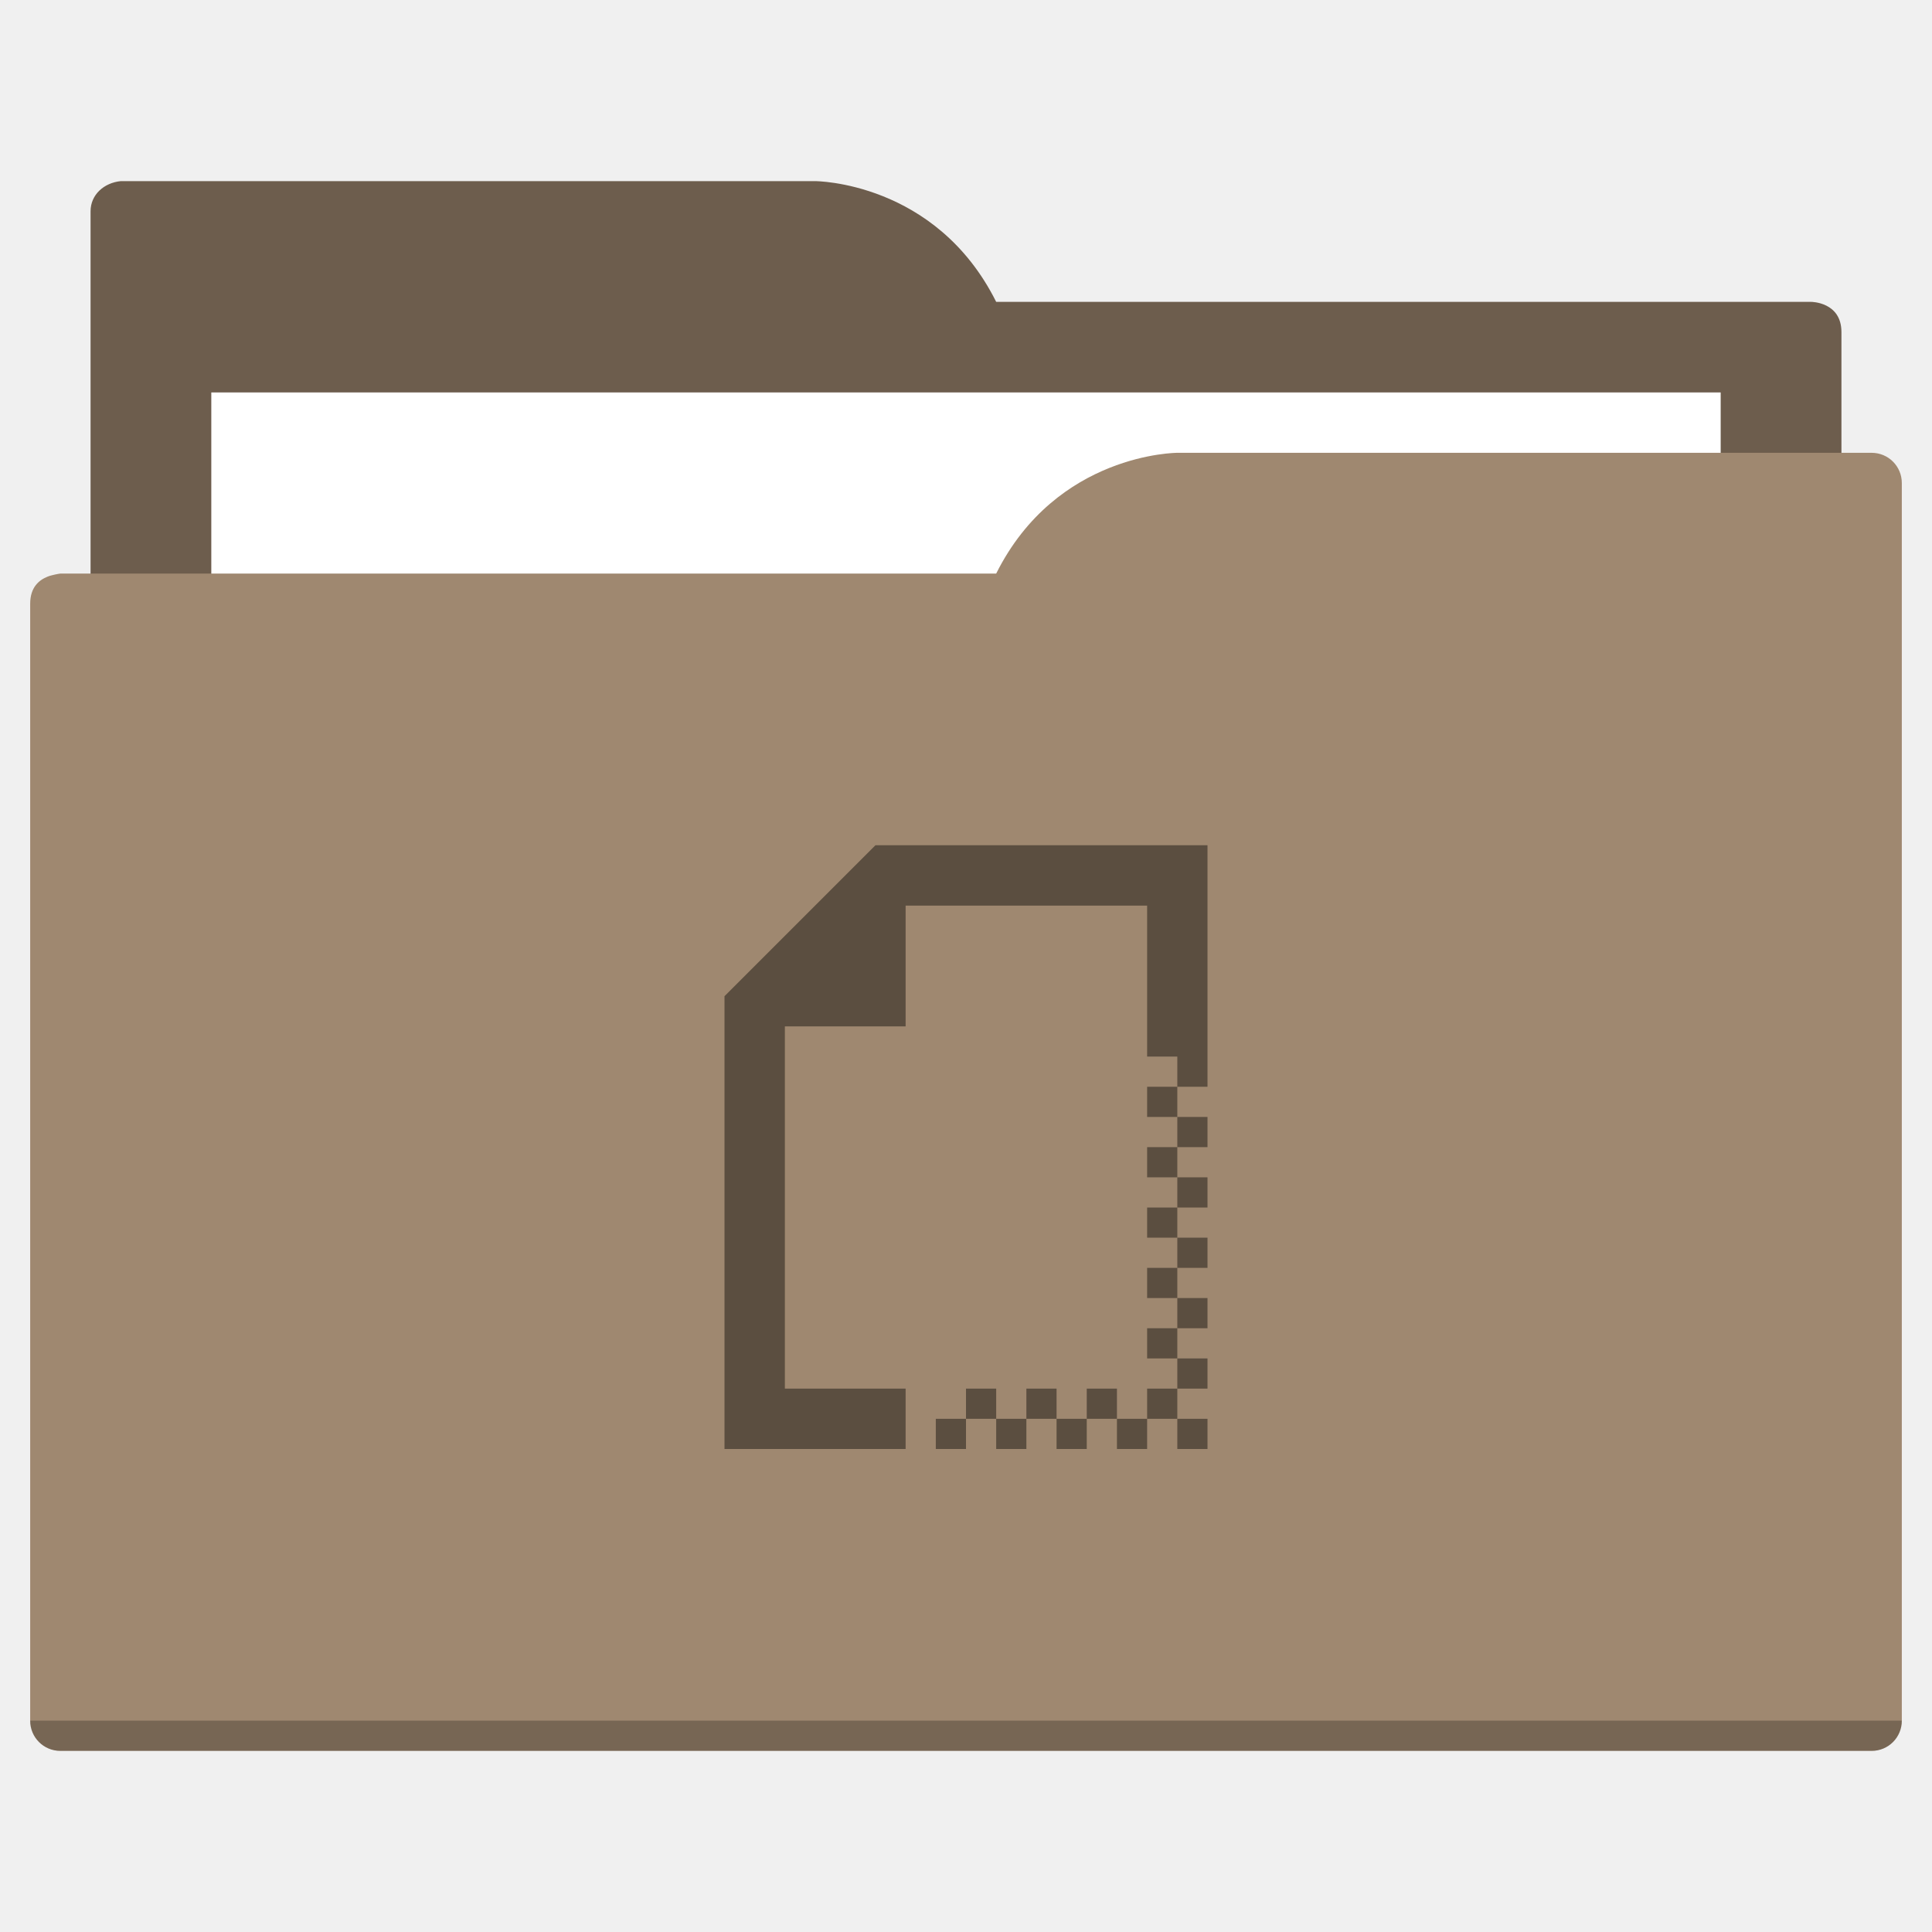
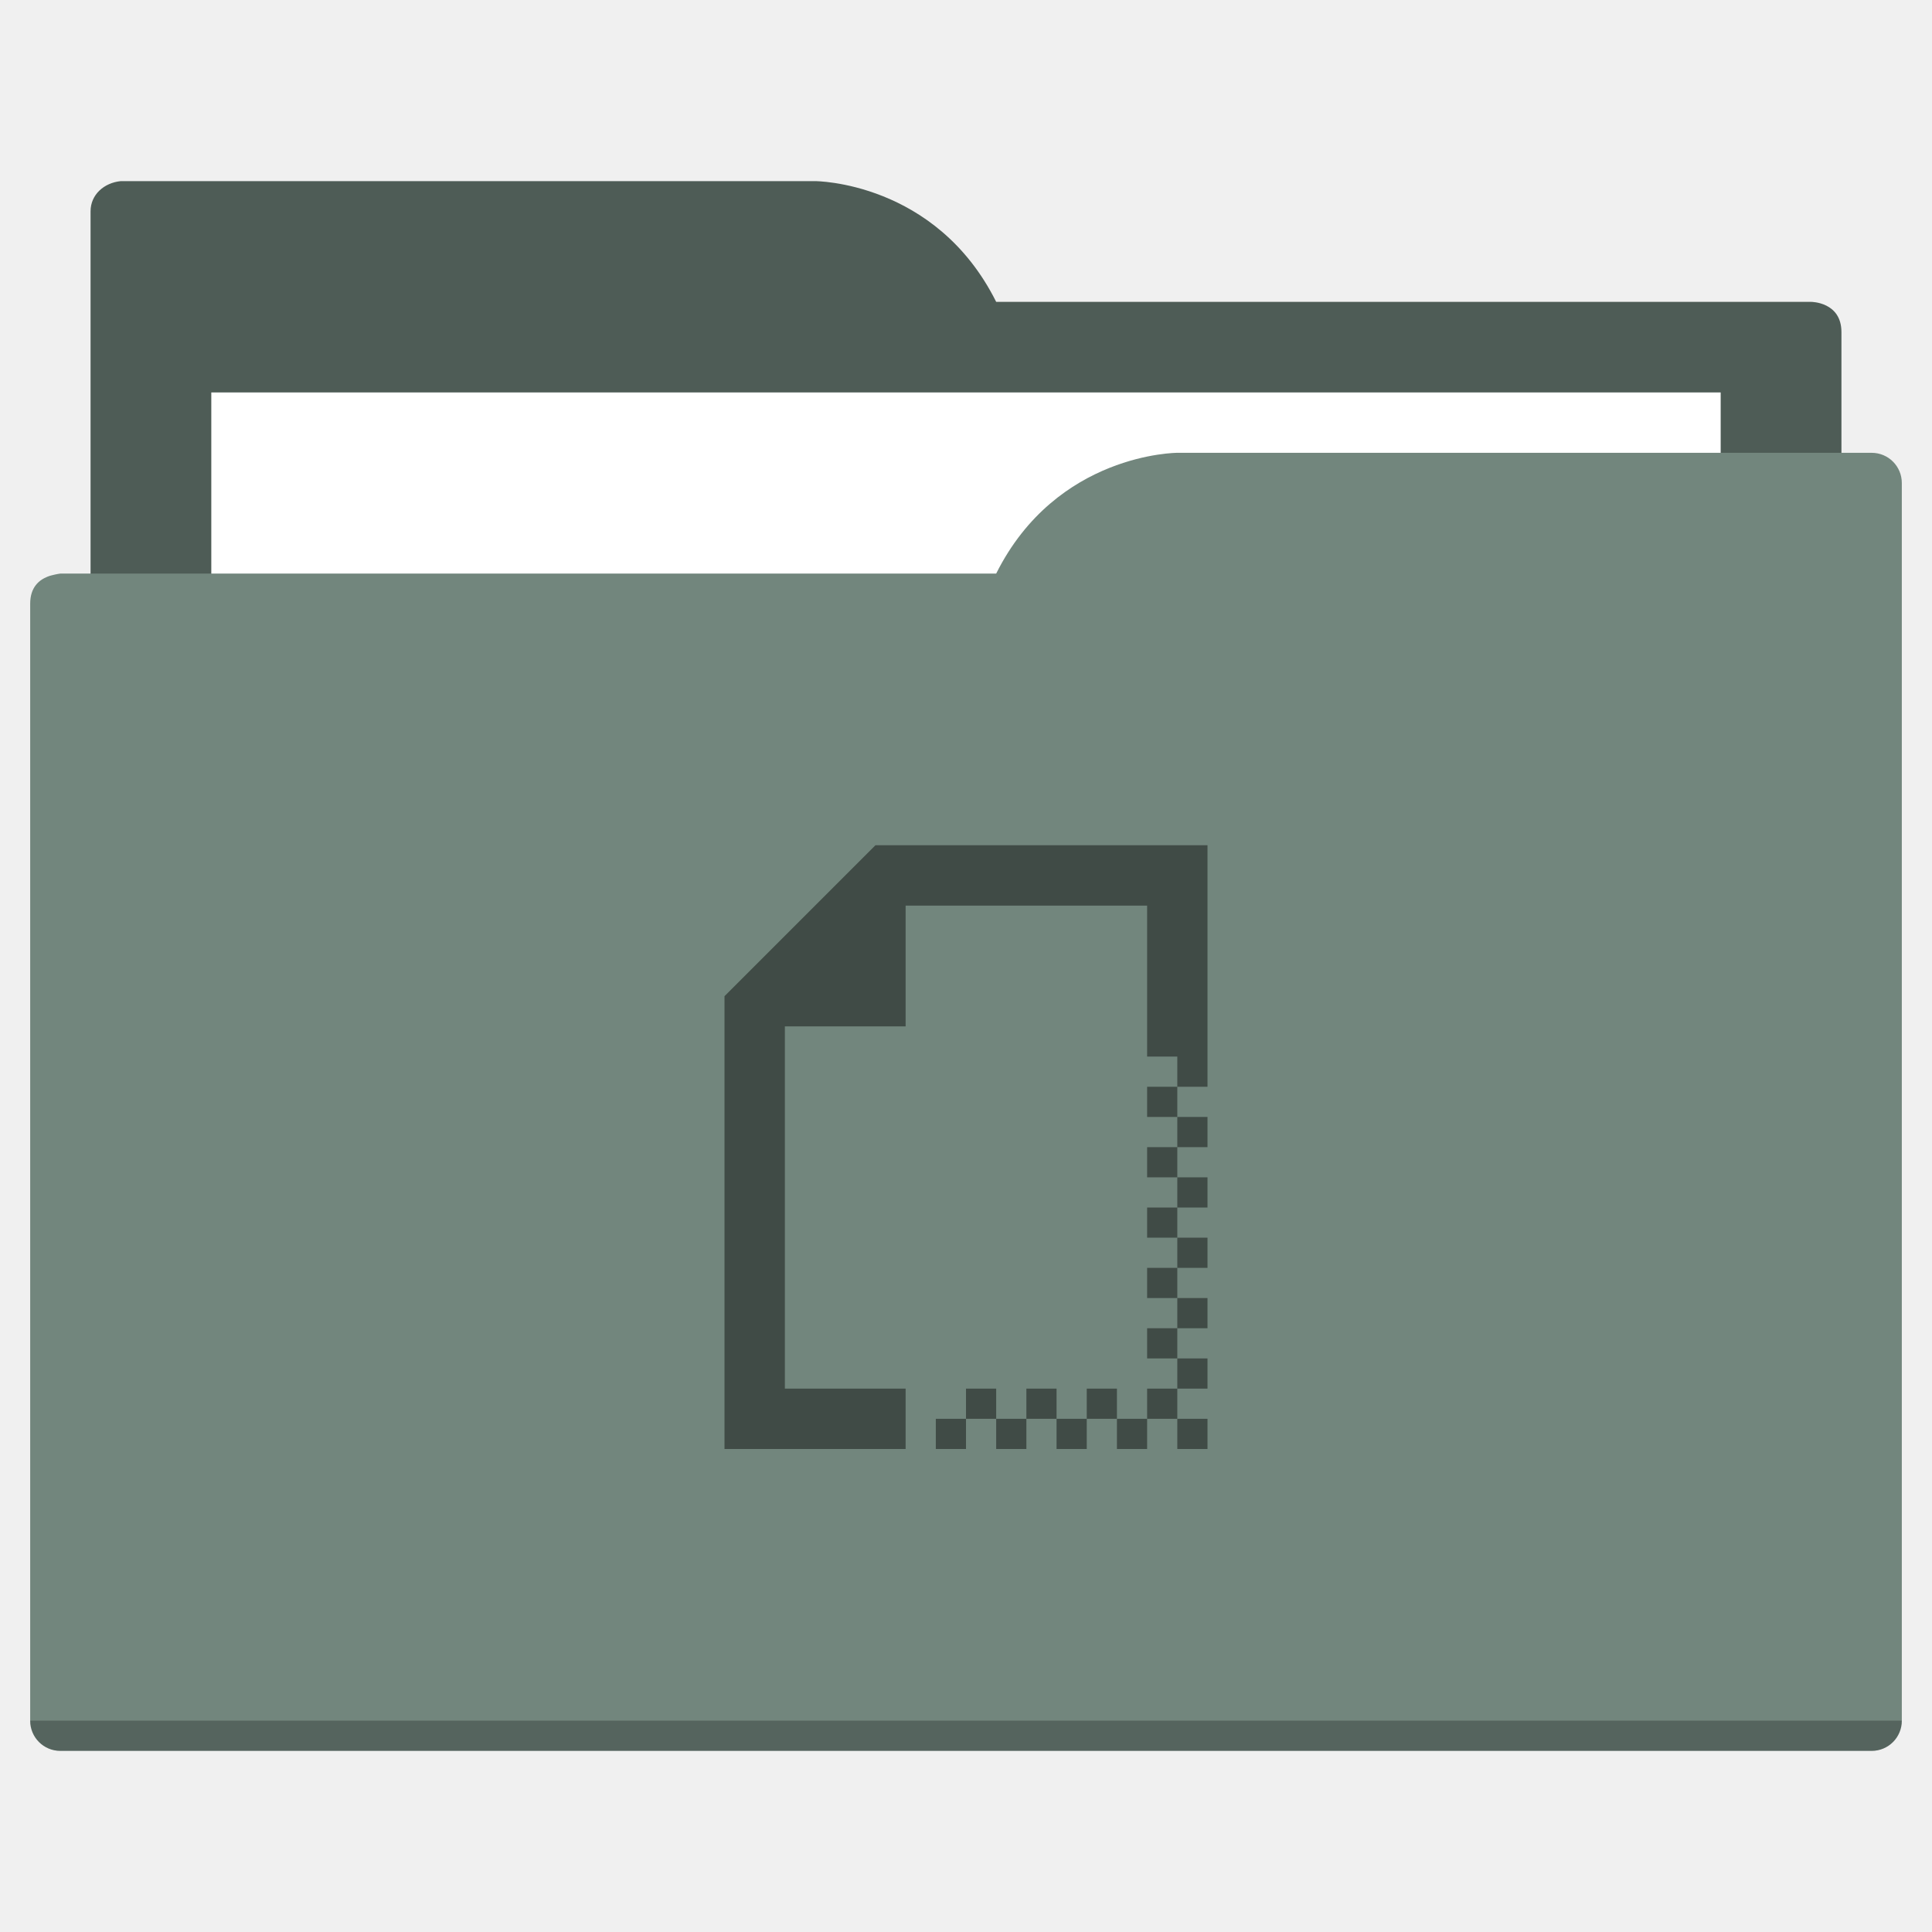
<svg xmlns="http://www.w3.org/2000/svg" width="64" height="64" id="svg5453" version="1.1" viewBox="0 0 64 64">
  <defs id="defs5455" />
  <g id="layer1" transform="translate(-384.5714,-483.798)">
-     <path style="fill:#6d5d4d;fill-opacity:1;fill-rule:evenodd;stroke:none;stroke-width:1px;stroke-linecap:butt;stroke-linejoin:miter;stroke-opacity:1" d="M 4 6 C 3.449 6.055 3 6.446 3 7 L 3 9 L 3 49 L 61 49 L 61 14 L 61 13 L 61 11 C 61 10 60 10 60 10 L 58 10 L 37 10 L 33 10 C 31 6 27 6 27 6 L 5 6 L 4 6 z " transform="translate(384.5714,483.798)" id="folderTab" />
+     <path style="fill:#4e5c56;fill-opacity:1;fill-rule:evenodd;stroke:none;stroke-width:1px;stroke-linecap:butt;stroke-linejoin:miter;stroke-opacity:1" d="M 4 6 C 3.449 6.055 3 6.446 3 7 L 3 9 L 3 49 L 61 49 L 61 14 L 61 13 L 61 11 C 61 10 60 10 60 10 L 58 10 L 37 10 L 33 10 C 31 6 27 6 27 6 L 5 6 L 4 6 z " transform="translate(384.5714,483.798)" id="folderTab" />
    <path style="color:#000000;text-decoration:none;text-decoration-line:none;text-decoration-style:solid;text-decoration-color:#000000;white-space:normal;clip-rule:nonzero;display:inline;overflow:visible;visibility:visible;opacity:1;isolation:auto;mix-blend-mode:normal;color-interpolation:sRGB;color-interpolation-filters:linearRGB;solid-color:#000000;solid-opacity:1;fill:#ffffff;fill-opacity:1;fill-rule:nonzero;stroke:none;stroke-width:1;stroke-linecap:butt;stroke-linejoin:miter;stroke-miterlimit:4;stroke-dasharray:none;stroke-dashoffset:0;stroke-opacity:1;color-rendering:auto;image-rendering:auto;shape-rendering:auto;text-rendering:auto;enable-background:accumulate" d="m 391.571,496.798 50,0 0,32 -50,0 z" id="folderPaper" />
-     <path style="fill:#9f8870;fill-opacity:1;fill-rule:evenodd;stroke:none;stroke-width:1px;stroke-linecap:butt;stroke-linejoin:miter;stroke-opacity:1" d="M 39 15 C 39 15 35 15 33 19 L 29 19 L 4 19 L 2 19 C 2 19 1.868 19.017 1.711 19.059 C 1.665 19.073 1.619 19.081 1.576 19.102 C 1.302 19.211 1 19.445 1 20 L 1 22 L 1 23 L 1 57 C 1 57.554 1.446 58 2 58 L 62 58 C 62.554 58 63 57.554 63 57 L 63 18 L 63 16 C 63 15.446 62.554 15 62 15 L 61 15 L 39 15 z " transform="translate(384.5714,483.798)" id="folderFront" />
+     <path style="fill:#72867d;fill-opacity:1;fill-rule:evenodd;stroke:none;stroke-width:1px;stroke-linecap:butt;stroke-linejoin:miter;stroke-opacity:1" d="M 39 15 C 39 15 35 15 33 19 L 29 19 L 4 19 L 2 19 C 2 19 1.868 19.017 1.711 19.059 C 1.665 19.073 1.619 19.081 1.576 19.102 C 1.302 19.211 1 19.445 1 20 L 1 22 L 1 23 L 1 57 C 1 57.554 1.446 58 2 58 L 62 58 C 62.554 58 63 57.554 63 57 L 63 18 L 63 16 C 63 15.446 62.554 15 62 15 L 61 15 L 39 15 z " transform="translate(384.5714,483.798)" id="folderFront" />
    <path style="opacity:0.25;fill:#000000;fill-opacity:1;stroke:none" d="m 385.571,540.798 c 0,0.554 0.446,1 1,1 l 60,0 c 0.554,0 1,-0.446 1,-1 z" id="folderShadow" />
-     <path style="color:#000000;clip-rule:nonzero;display:inline;overflow:visible;visibility:visible;opacity:1;isolation:auto;mix-blend-mode:normal;color-interpolation:sRGB;color-interpolation-filters:linearRGB;solid-color:#000000;solid-opacity:1;fill:#5b4e40;fill-opacity:1;fill-rule:nonzero;stroke:none;stroke-width:1;stroke-linecap:butt;stroke-linejoin:miter;stroke-miterlimit:4;stroke-dasharray:none;stroke-dashoffset:0;stroke-opacity:1;color-rendering:auto;image-rendering:auto;shape-rendering:auto;text-rendering:auto;enable-background:accumulate" d="m 29,28 -5,5 0,1 0,2 0,12 6,0 0,-2 -4,0 0,-10 0,-2 4,0 0,-4 2,0 6,0 0,5 1,0 0,1 1,0 0,-1 0,-7 -8,0 -2,0 -1,0 z m 10,8 -1,0 0,1 1,0 0,-1 z m 0,1 0,1 1,0 0,-1 -1,0 z m 0,1 -1,0 0,1 1,0 0,-1 z m 0,1 0,1 1,0 0,-1 -1,0 z m 0,1 -1,0 0,1 1,0 0,-1 z m 0,1 0,1 1,0 0,-1 -1,0 z m 0,1 -1,0 0,1 1,0 0,-1 z m 0,1 0,1 1,0 0,-1 -1,0 z m 0,1 -1,0 0,1 1,0 0,-1 z m 0,1 0,1 1,0 0,-1 -1,0 z m 0,1 -1,0 0,1 1,0 0,-1 z m 0,1 0,1 1,0 0,-1 -1,0 z m -1,0 -1,0 0,1 1,0 0,-1 z m -1,0 0,-1 -1,0 0,1 1,0 z m -1,0 -1,0 0,1 1,0 0,-1 z m -1,0 0,-1 -1,0 0,1 1,0 z m -1,0 -1,0 0,1 1,0 0,-1 z m -1,0 0,-1 -1,0 0,1 1,0 z m -1,0 -1,0 0,1 1,0 0,-1 z" transform="translate(384.5714,483.798)" id="folderGlyph" />
-     <rect style="color:#000000;clip-rule:nonzero;display:inline;overflow:visible;visibility:visible;opacity:1;isolation:auto;mix-blend-mode:normal;color-interpolation:sRGB;color-interpolation-filters:linearRGB;solid-color:#000000;solid-opacity:1;fill:#6d5d4d;fill-opacity:1;fill-rule:nonzero;stroke:none;stroke-width:1;stroke-linecap:butt;stroke-linejoin:miter;stroke-miterlimit:4;stroke-dasharray:none;stroke-dashoffset:0;stroke-opacity:1;color-rendering:auto;image-rendering:auto;shape-rendering:auto;text-rendering:auto;enable-background:accumulate" id="rect4157" width="5" height="5" x="377.571" y="483.798" />
-     <rect style="color:#000000;clip-rule:nonzero;display:inline;overflow:visible;visibility:visible;opacity:1;isolation:auto;mix-blend-mode:normal;color-interpolation:sRGB;color-interpolation-filters:linearRGB;solid-color:#000000;solid-opacity:1;fill:#9f8870;fill-opacity:1;fill-rule:nonzero;stroke:none;stroke-width:1;stroke-linecap:butt;stroke-linejoin:miter;stroke-miterlimit:4;stroke-dasharray:none;stroke-dashoffset:0;stroke-opacity:1;color-rendering:auto;image-rendering:auto;shape-rendering:auto;text-rendering:auto;enable-background:accumulate" id="rect4157-5" width="5" height="5" x="377.571" y="491.798" />
-     <rect style="color:#000000;clip-rule:nonzero;display:inline;overflow:visible;visibility:visible;opacity:1;isolation:auto;mix-blend-mode:normal;color-interpolation:sRGB;color-interpolation-filters:linearRGB;solid-color:#000000;solid-opacity:1;fill:#5b4e40;fill-opacity:1;fill-rule:nonzero;stroke:none;stroke-width:1;stroke-linecap:butt;stroke-linejoin:miter;stroke-miterlimit:4;stroke-dasharray:none;stroke-dashoffset:0;stroke-opacity:1;color-rendering:auto;image-rendering:auto;shape-rendering:auto;text-rendering:auto;enable-background:accumulate" id="rect4157-8" width="5" height="5" x="377.571" y="499.798" />
+     <path style="color:#000000;clip-rule:nonzero;display:inline;overflow:visible;visibility:visible;opacity:1;isolation:auto;mix-blend-mode:normal;color-interpolation:sRGB;color-interpolation-filters:linearRGB;solid-color:#000000;solid-opacity:1;fill:#404b46;fill-opacity:1;fill-rule:nonzero;stroke:none;stroke-width:1;stroke-linecap:butt;stroke-linejoin:miter;stroke-miterlimit:4;stroke-dasharray:none;stroke-dashoffset:0;stroke-opacity:1;color-rendering:auto;image-rendering:auto;shape-rendering:auto;text-rendering:auto;enable-background:accumulate" d="m 29,28 -5,5 0,1 0,2 0,12 6,0 0,-2 -4,0 0,-10 0,-2 4,0 0,-4 2,0 6,0 0,5 1,0 0,1 1,0 0,-1 0,-7 -8,0 -2,0 -1,0 z m 10,8 -1,0 0,1 1,0 0,-1 z m 0,1 0,1 1,0 0,-1 -1,0 z m 0,1 -1,0 0,1 1,0 0,-1 z m 0,1 0,1 1,0 0,-1 -1,0 z m 0,1 -1,0 0,1 1,0 0,-1 z m 0,1 0,1 1,0 0,-1 -1,0 z m 0,1 -1,0 0,1 1,0 0,-1 z m 0,1 0,1 1,0 0,-1 -1,0 z m 0,1 -1,0 0,1 1,0 0,-1 z m 0,1 0,1 1,0 0,-1 -1,0 z m 0,1 -1,0 0,1 1,0 0,-1 z m 0,1 0,1 1,0 0,-1 -1,0 z m -1,0 -1,0 0,1 1,0 0,-1 z m -1,0 0,-1 -1,0 0,1 1,0 z m -1,0 -1,0 0,1 1,0 0,-1 z m -1,0 0,-1 -1,0 0,1 1,0 z m -1,0 -1,0 0,1 1,0 0,-1 z m -1,0 0,-1 -1,0 0,1 1,0 z m -1,0 -1,0 0,1 1,0 0,-1 z" transform="translate(384.5714,483.798)" id="folderGlyph" />
+     <rect style="color:#000000;clip-rule:nonzero;display:inline;overflow:visible;visibility:visible;opacity:1;isolation:auto;mix-blend-mode:normal;color-interpolation:sRGB;color-interpolation-filters:linearRGB;solid-color:#000000;solid-opacity:1;fill:#4e5c56;fill-opacity:1;fill-rule:nonzero;stroke:none;stroke-width:1;stroke-linecap:butt;stroke-linejoin:miter;stroke-miterlimit:4;stroke-dasharray:none;stroke-dashoffset:0;stroke-opacity:1;color-rendering:auto;image-rendering:auto;shape-rendering:auto;text-rendering:auto;enable-background:accumulate" id="rect4157" width="5" height="5" x="377.571" y="483.798" />
+     <rect style="color:#000000;clip-rule:nonzero;display:inline;overflow:visible;visibility:visible;opacity:1;isolation:auto;mix-blend-mode:normal;color-interpolation:sRGB;color-interpolation-filters:linearRGB;solid-color:#000000;solid-opacity:1;fill:#72867d;fill-opacity:1;fill-rule:nonzero;stroke:none;stroke-width:1;stroke-linecap:butt;stroke-linejoin:miter;stroke-miterlimit:4;stroke-dasharray:none;stroke-dashoffset:0;stroke-opacity:1;color-rendering:auto;image-rendering:auto;shape-rendering:auto;text-rendering:auto;enable-background:accumulate" id="rect4157-5" width="5" height="5" x="377.571" y="491.798" />
+     <rect style="color:#000000;clip-rule:nonzero;display:inline;overflow:visible;visibility:visible;opacity:1;isolation:auto;mix-blend-mode:normal;color-interpolation:sRGB;color-interpolation-filters:linearRGB;solid-color:#000000;solid-opacity:1;fill:#404b46;fill-opacity:1;fill-rule:nonzero;stroke:none;stroke-width:1;stroke-linecap:butt;stroke-linejoin:miter;stroke-miterlimit:4;stroke-dasharray:none;stroke-dashoffset:0;stroke-opacity:1;color-rendering:auto;image-rendering:auto;shape-rendering:auto;text-rendering:auto;enable-background:accumulate" id="rect4157-8" width="5" height="5" x="377.571" y="499.798" />
  </g>
</svg>
